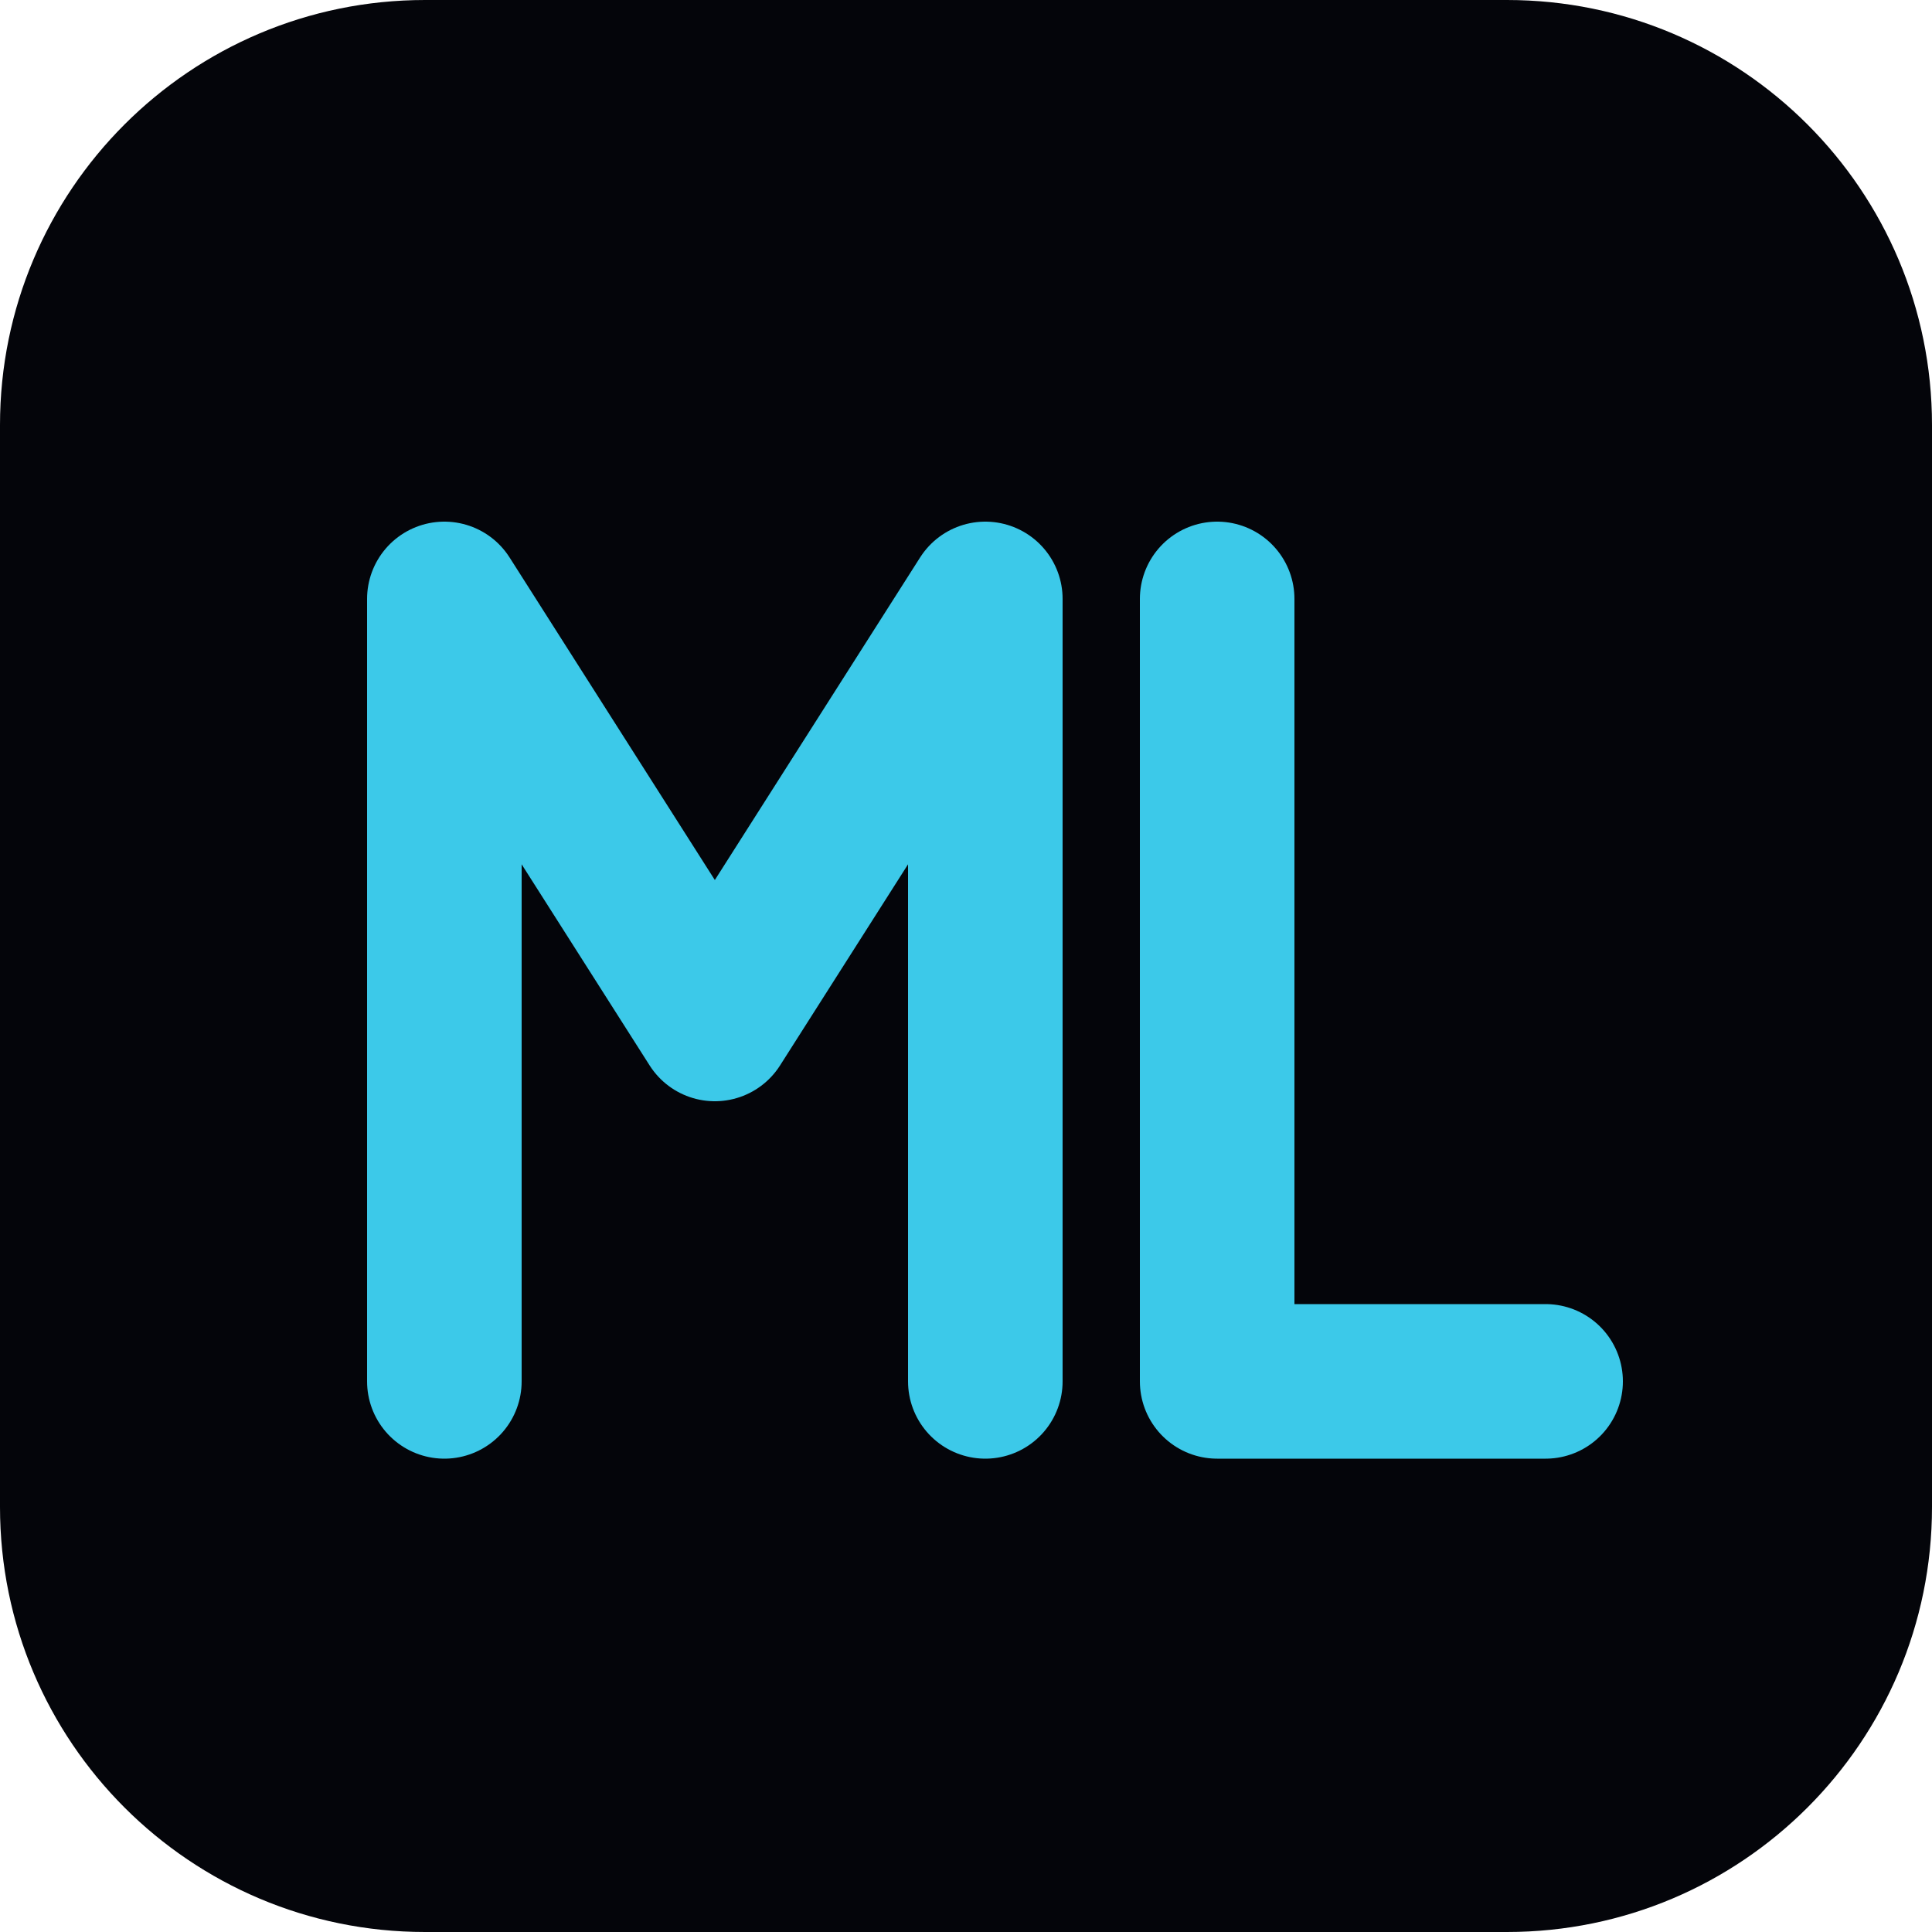
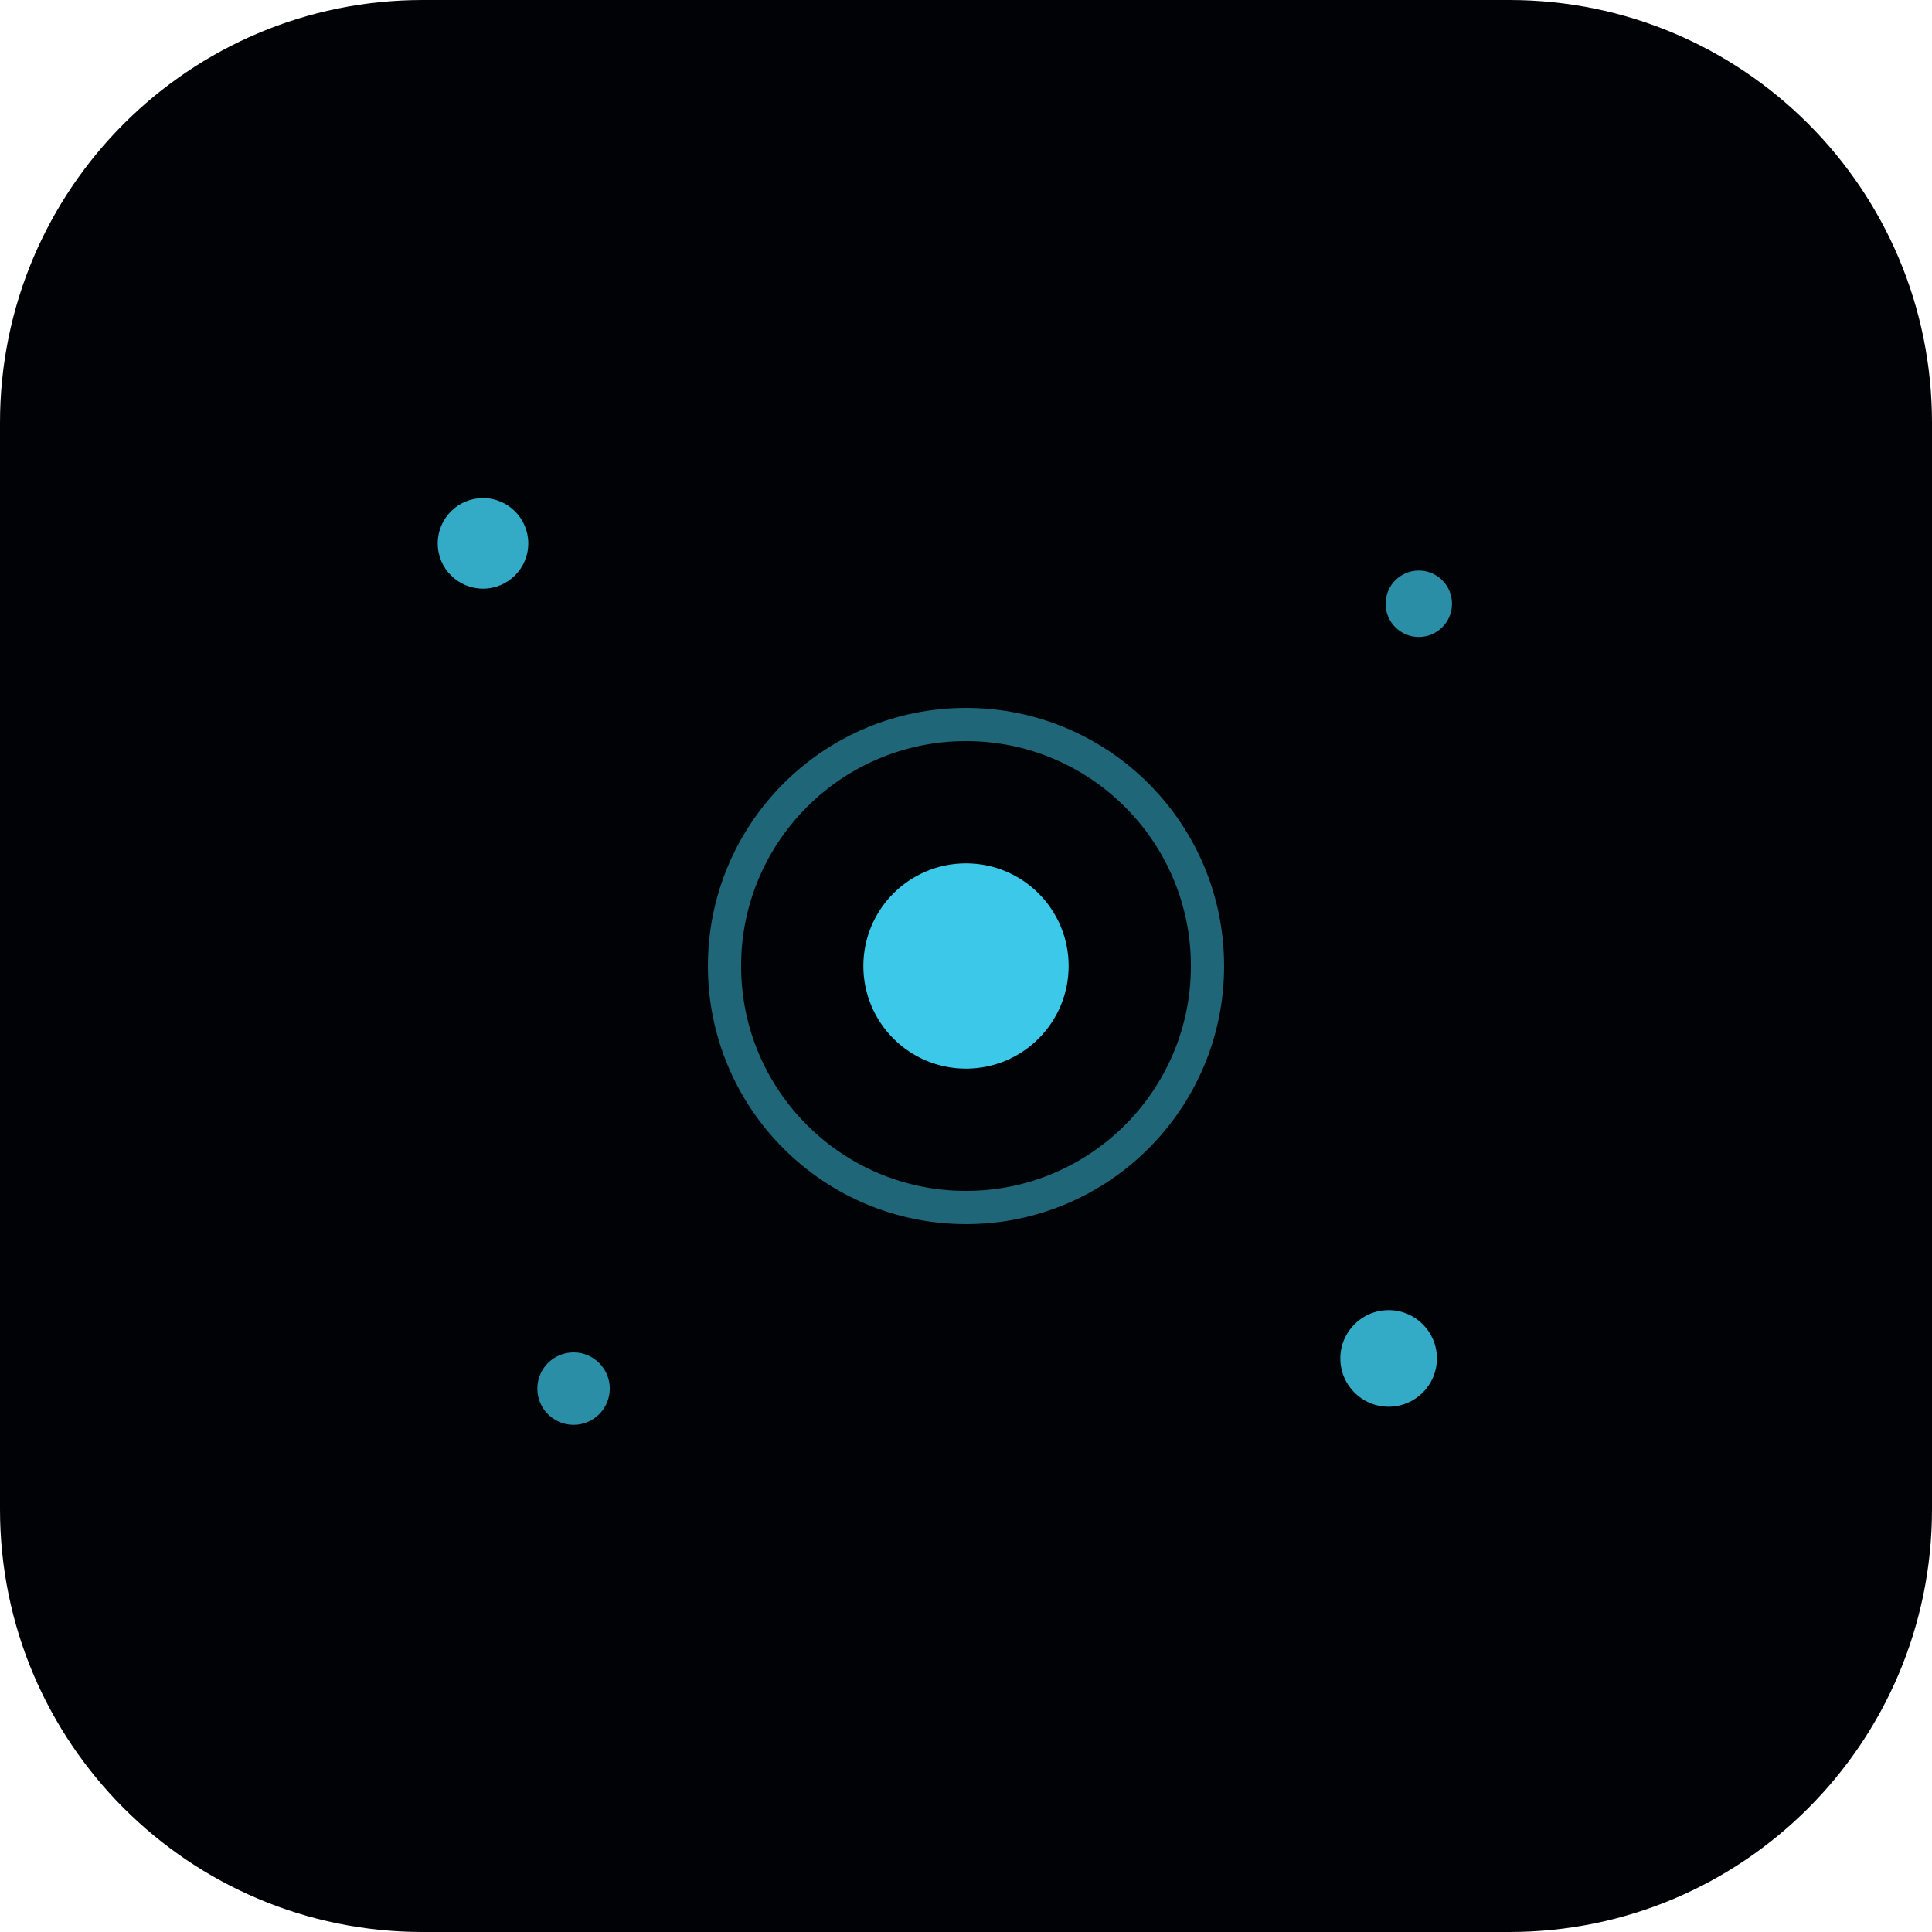
- <svg xmlns="http://www.w3.org/2000/svg" viewBox="0 0 200 200">
-   <rect width="200" height="200" rx="44" fill="#04050a" />
-   <g fill="none" stroke="#3cc9e9" stroke-width="16" stroke-linecap="round" stroke-linejoin="round">
-     <path d="M46 143 V62 L74 106 L102 62 V143" />
-     <path d="M126 62 V143 H160" />
+ <svg xmlns="http://www.w3.org/2000/svg" viewBox="0 0 64 64">
+   <rect width="64" height="64" rx="14" fill="#010206" />
+   <g fill="#3cc9e9">
+     <circle cx="32" cy="32" r="3.4" />
+     <circle cx="32" cy="32" r="8" fill="none" stroke="#3cc9e9" stroke-width="1.1" opacity="0.5" />
+     <circle cx="16" cy="18" r="1.5" opacity="0.85" />
+     <circle cx="47" cy="20" r="1.1" opacity="0.7" />
+     <circle cx="19" cy="46" r="1.2" opacity="0.7" />
+     <circle cx="46" cy="45" r="1.6" opacity="0.85" />
  </g>
</svg>
